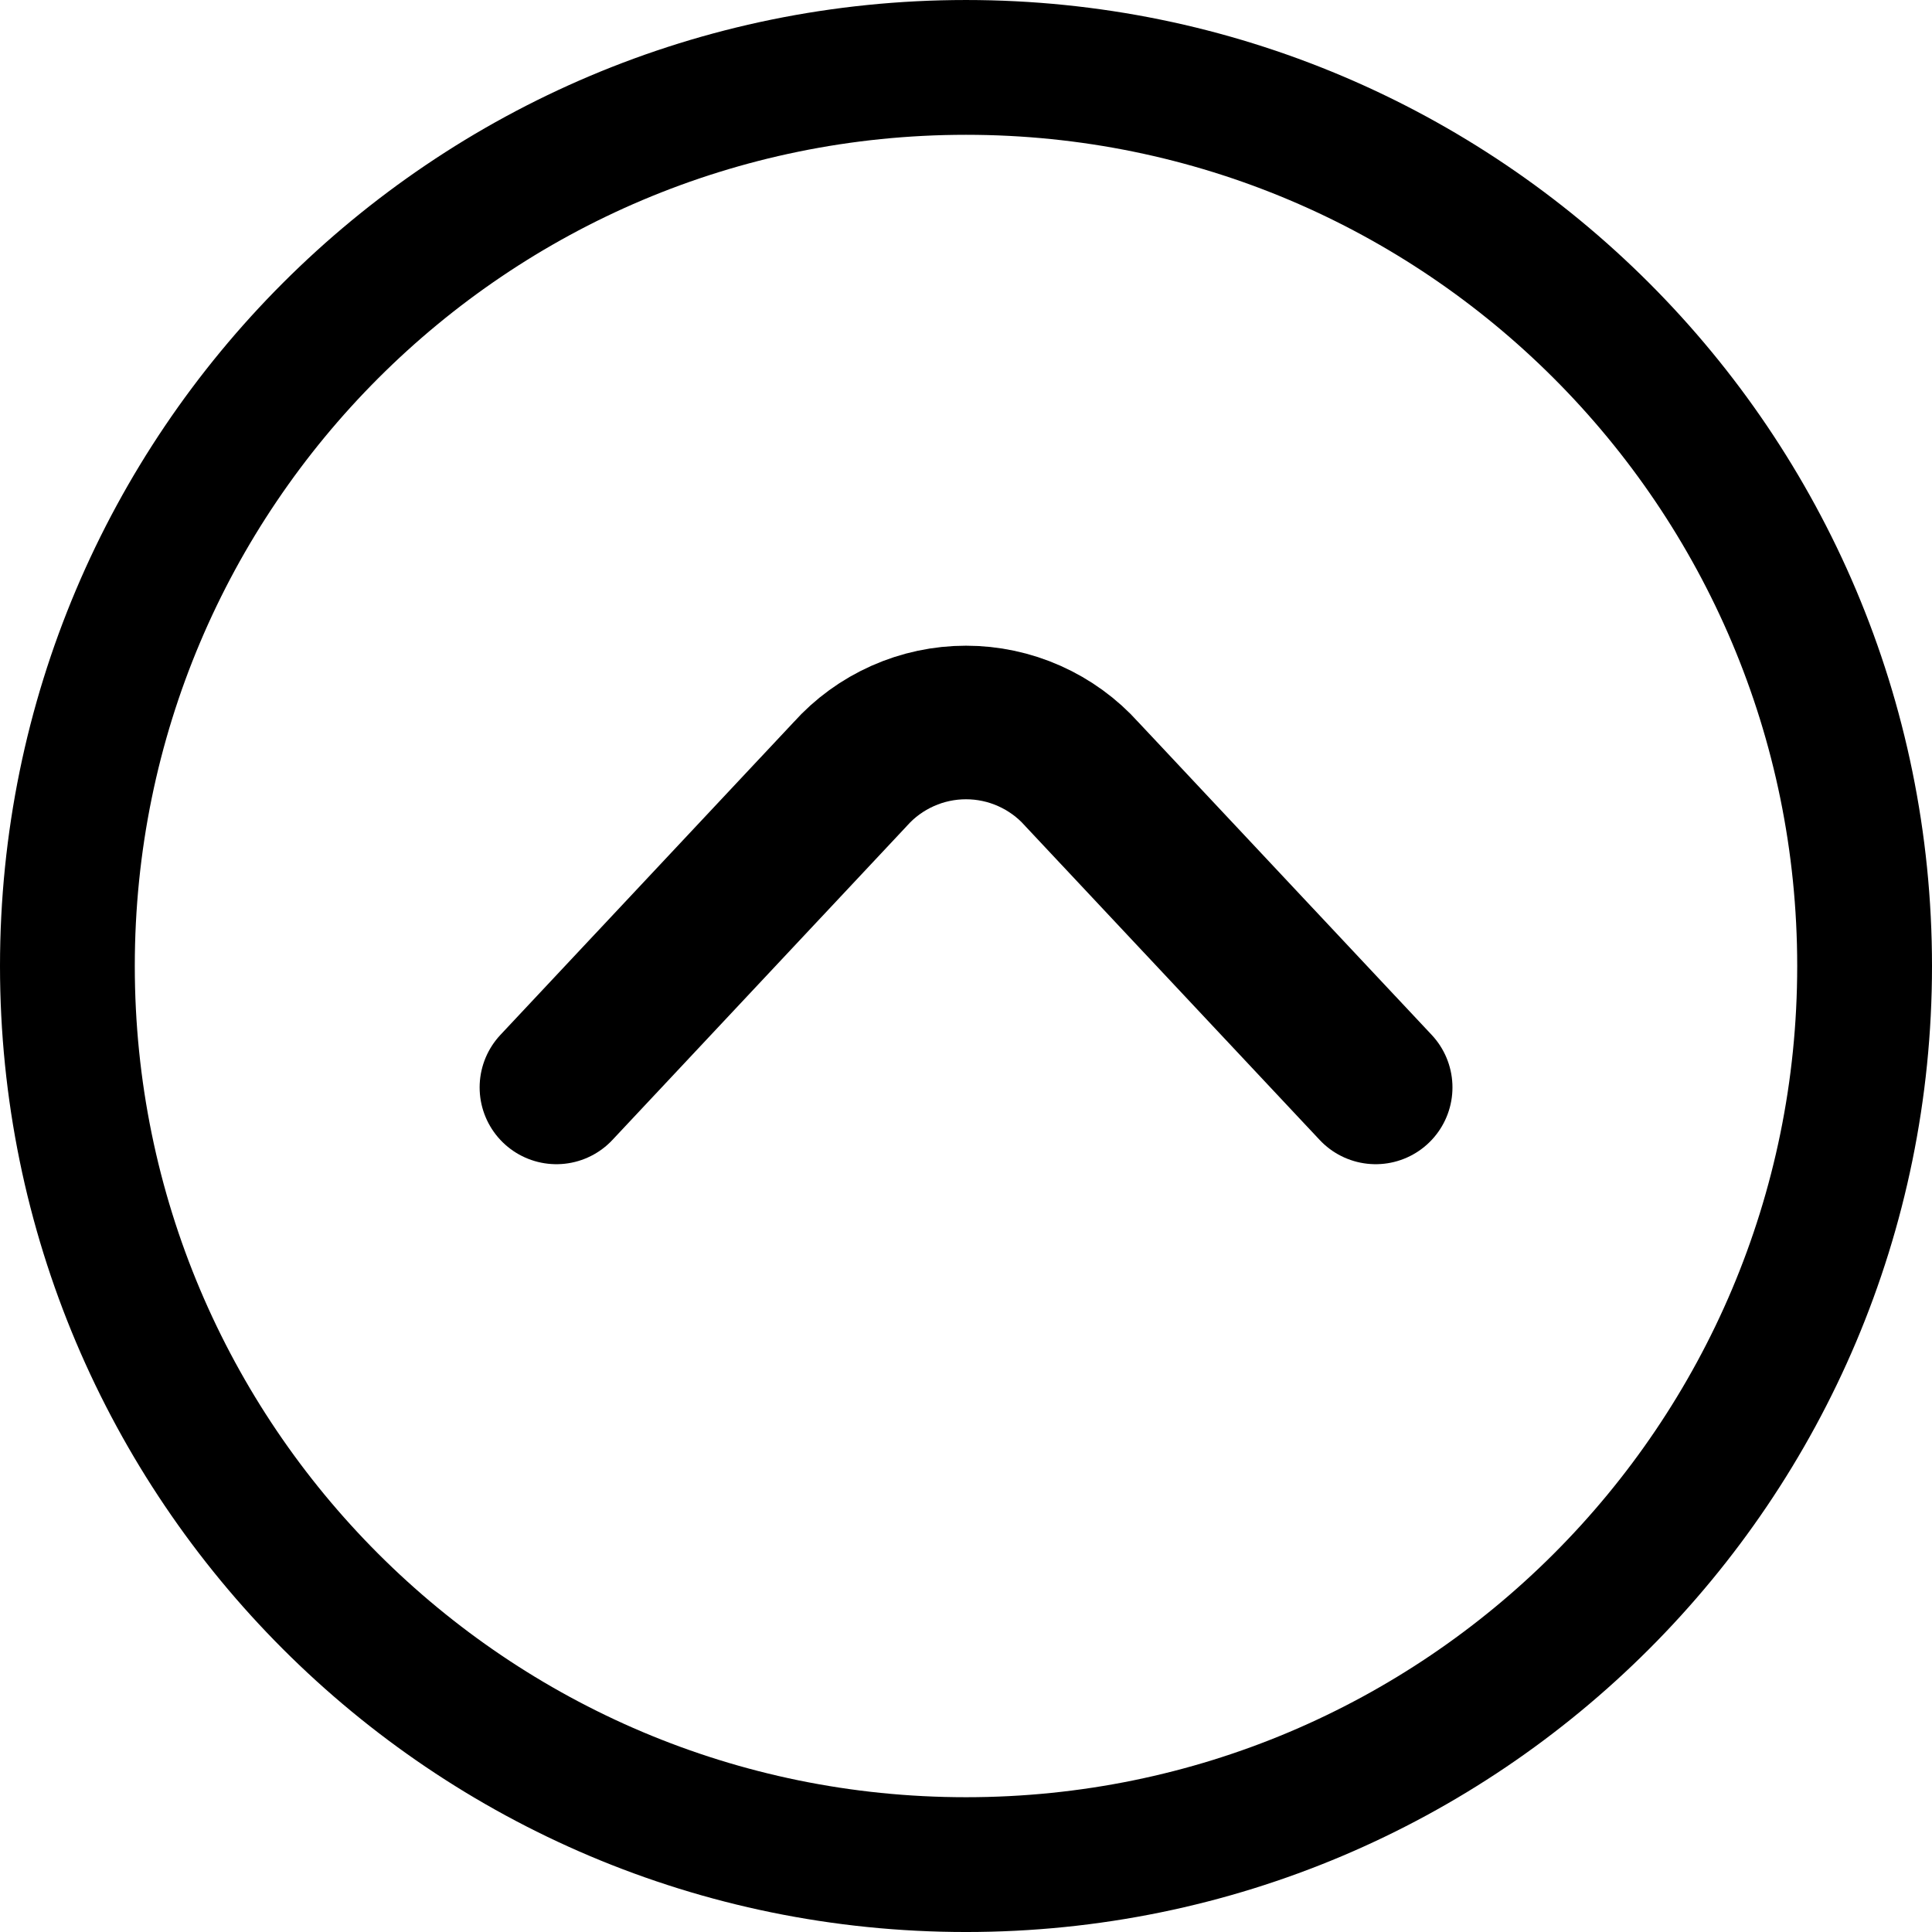
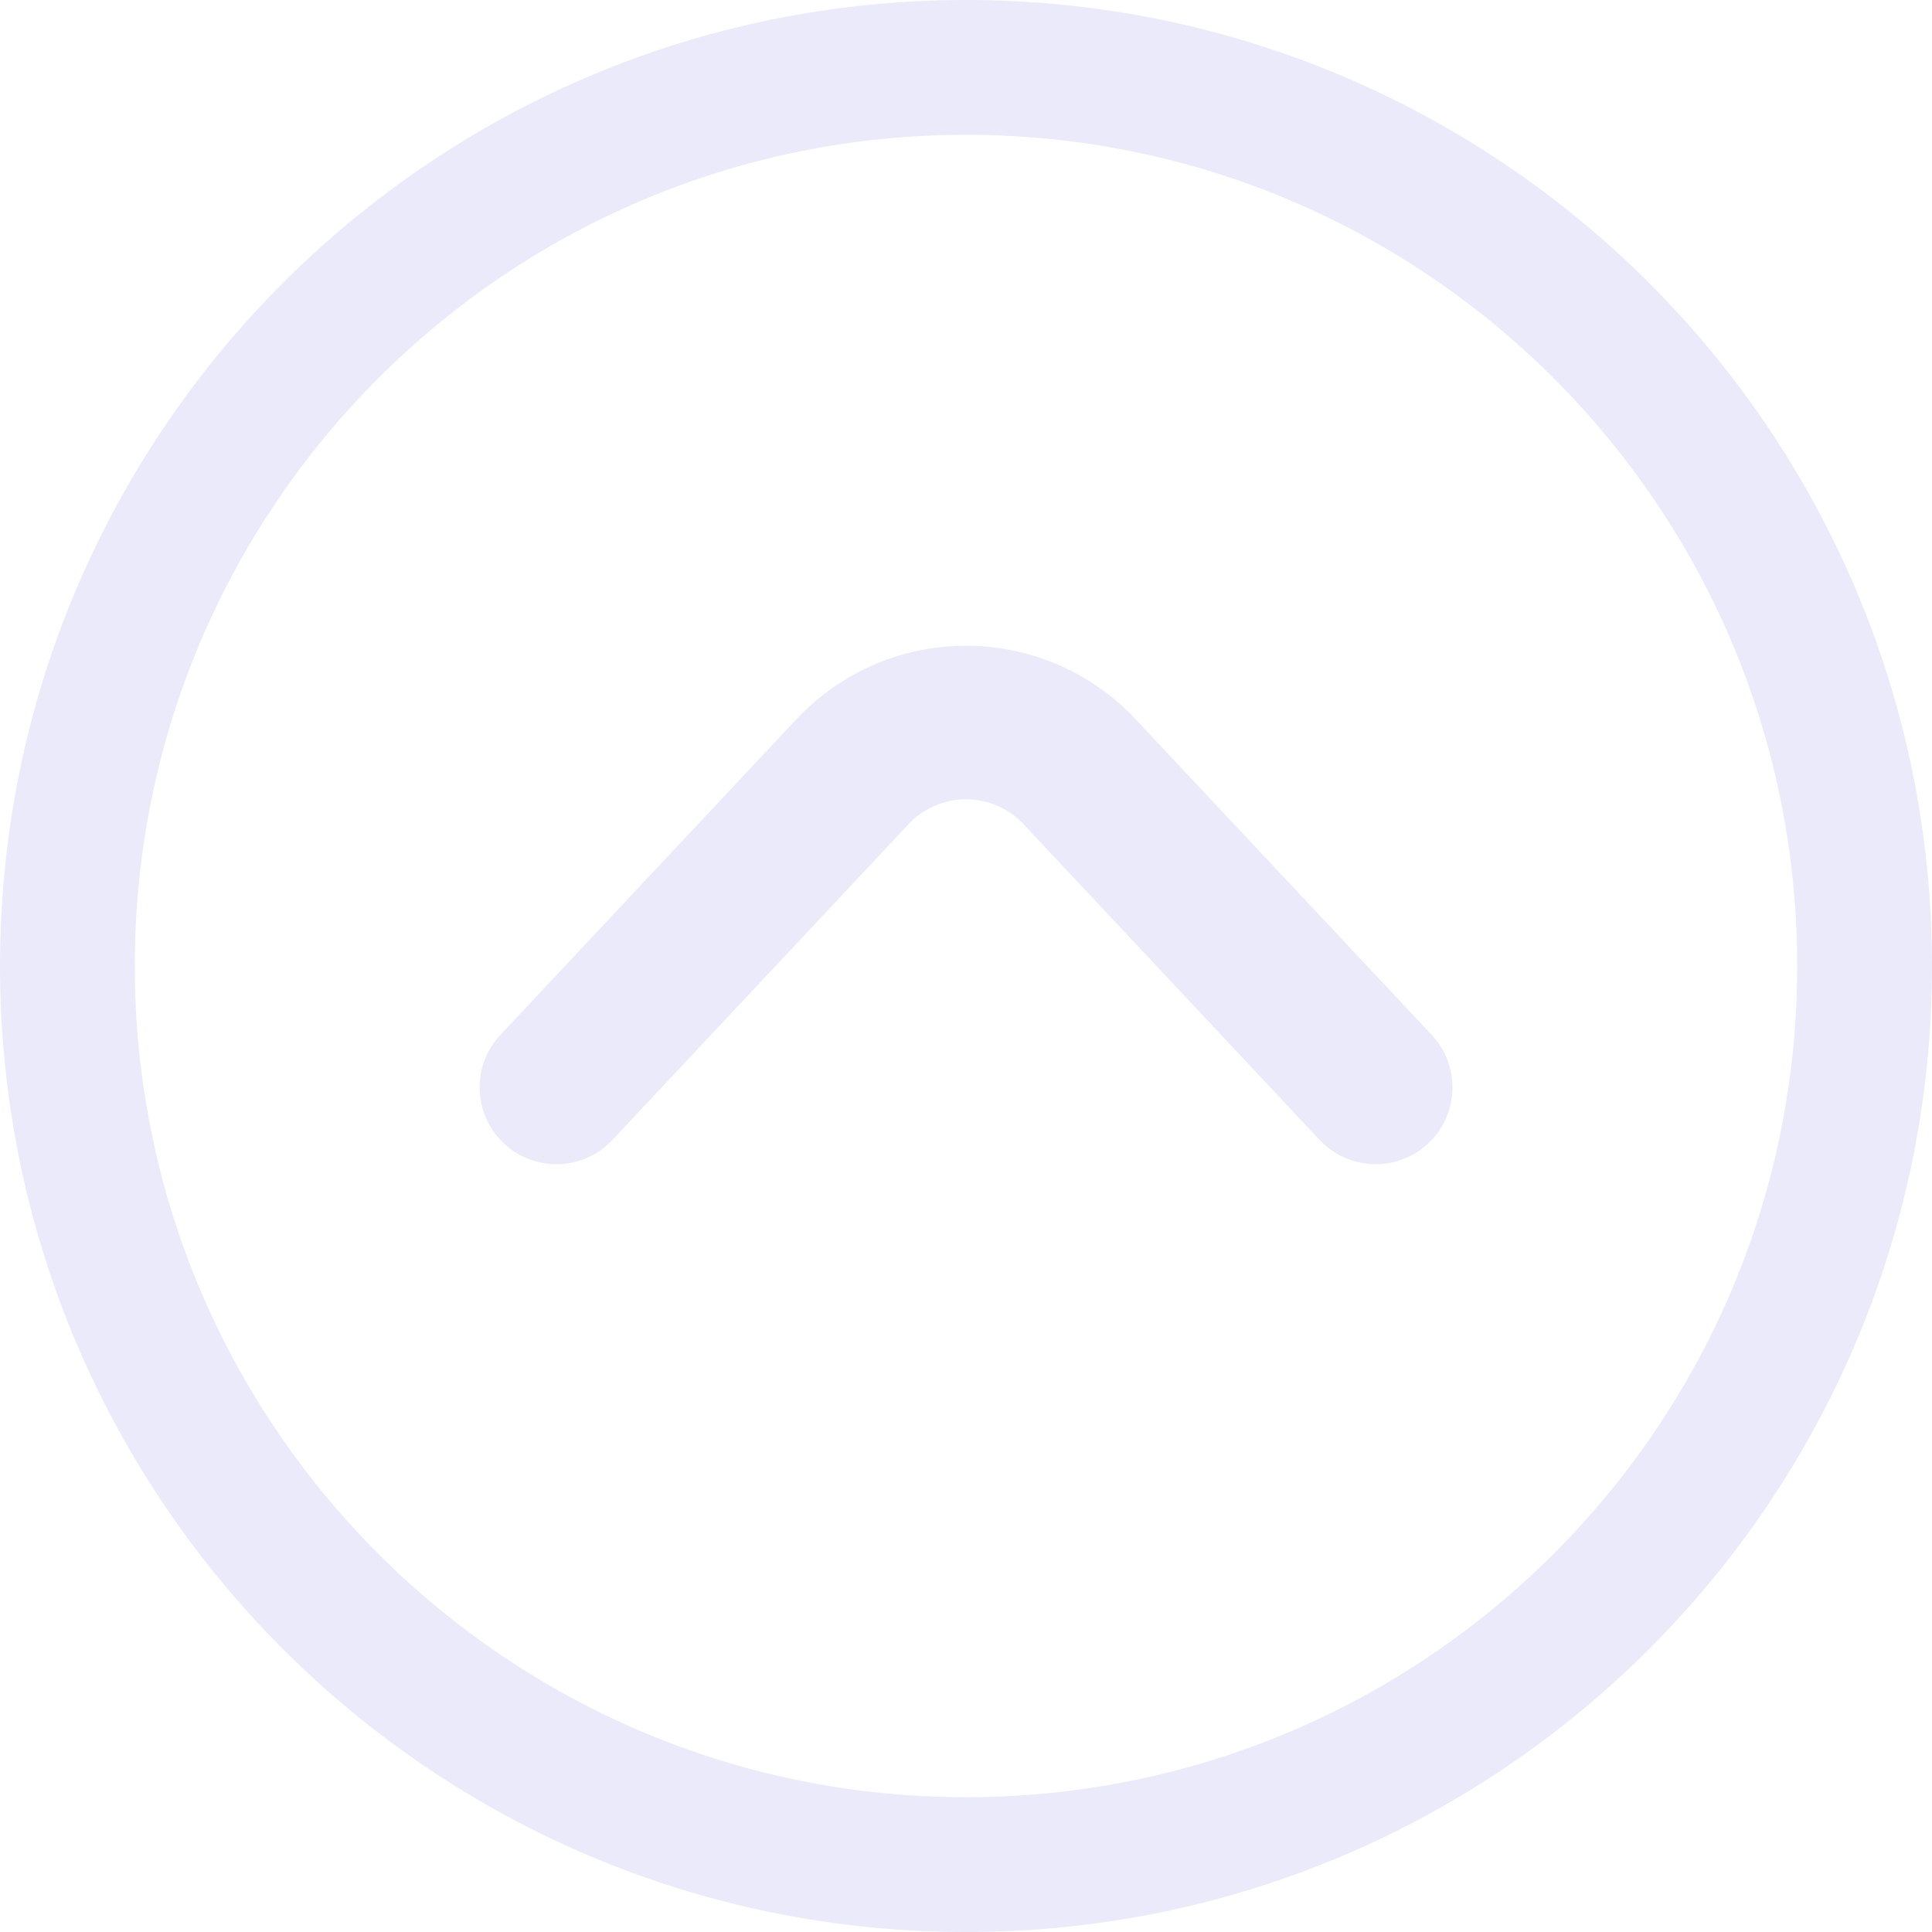
<svg xmlns="http://www.w3.org/2000/svg" width="800px" height="800px" viewBox="-0.5 0 25 25" fill="none" version="1.1" id="svg2">
  <defs id="defs2" />
-   <g id="g2" style="fill:none;fill-opacity:1;stroke:#000000;stroke-opacity:1" transform="matrix(1.162791,0,0,1.162791,-1.953488,-1.941756)">
-     <path d="m 12,22.42 c 5.523,0 10,-4.477 10,-10 0,-5.523 -4.477,-10 -10,-10 -5.523,0 -10,4.477 -10,10 0,5.523 4.477,10 10,10 z" stroke="#000000" stroke-width="1.5" stroke-linecap="round" stroke-linejoin="round" id="path1" style="fill:none;fill-opacity:1;stroke:#000000;stroke-opacity:1" />
-     <path d="M 7.442,13.771 10.712,10.284 c 0.162,-0.181 0.361,-0.325 0.583,-0.424 0.222,-0.099 0.462,-0.15 0.705,-0.15 0.243,0 0.483,0.051 0.705,0.15 0.222,0.099 0.421,0.243 0.583,0.424 l 3.271,3.487" stroke="#000000" stroke-width="1.709" stroke-linecap="round" stroke-linejoin="round" id="path2" style="fill:none;fill-opacity:1;stroke:#000000;stroke-opacity:1" />
+   <g id="g2" style="fill:none;fill-opacity:1;stroke:#eaeafa;stroke-opacity:1" transform="matrix(1.162791,0,0,1.162791,-1.953488,-1.941756)">
+     <path d="m 12,22.42 c 5.523,0 10,-4.477 10,-10 0,-5.523 -4.477,-10 -10,-10 -5.523,0 -10,4.477 -10,10 0,5.523 4.477,10 10,10 z" stroke="#000000" stroke-width="1.5" stroke-linecap="round" stroke-linejoin="round" id="path1" style="fill:none;fill-opacity:1;stroke:#eaeafa;stroke-opacity:1" />
+     <path d="M 7.442,13.771 10.712,10.284 c 0.162,-0.181 0.361,-0.325 0.583,-0.424 0.222,-0.099 0.462,-0.15 0.705,-0.15 0.243,0 0.483,0.051 0.705,0.15 0.222,0.099 0.421,0.243 0.583,0.424 l 3.271,3.487" stroke="#000000" stroke-width="1.709" stroke-linecap="round" stroke-linejoin="round" id="path2" style="fill:none;fill-opacity:1;stroke:#eaeafa;stroke-opacity:1" />
  </g>
</svg>
